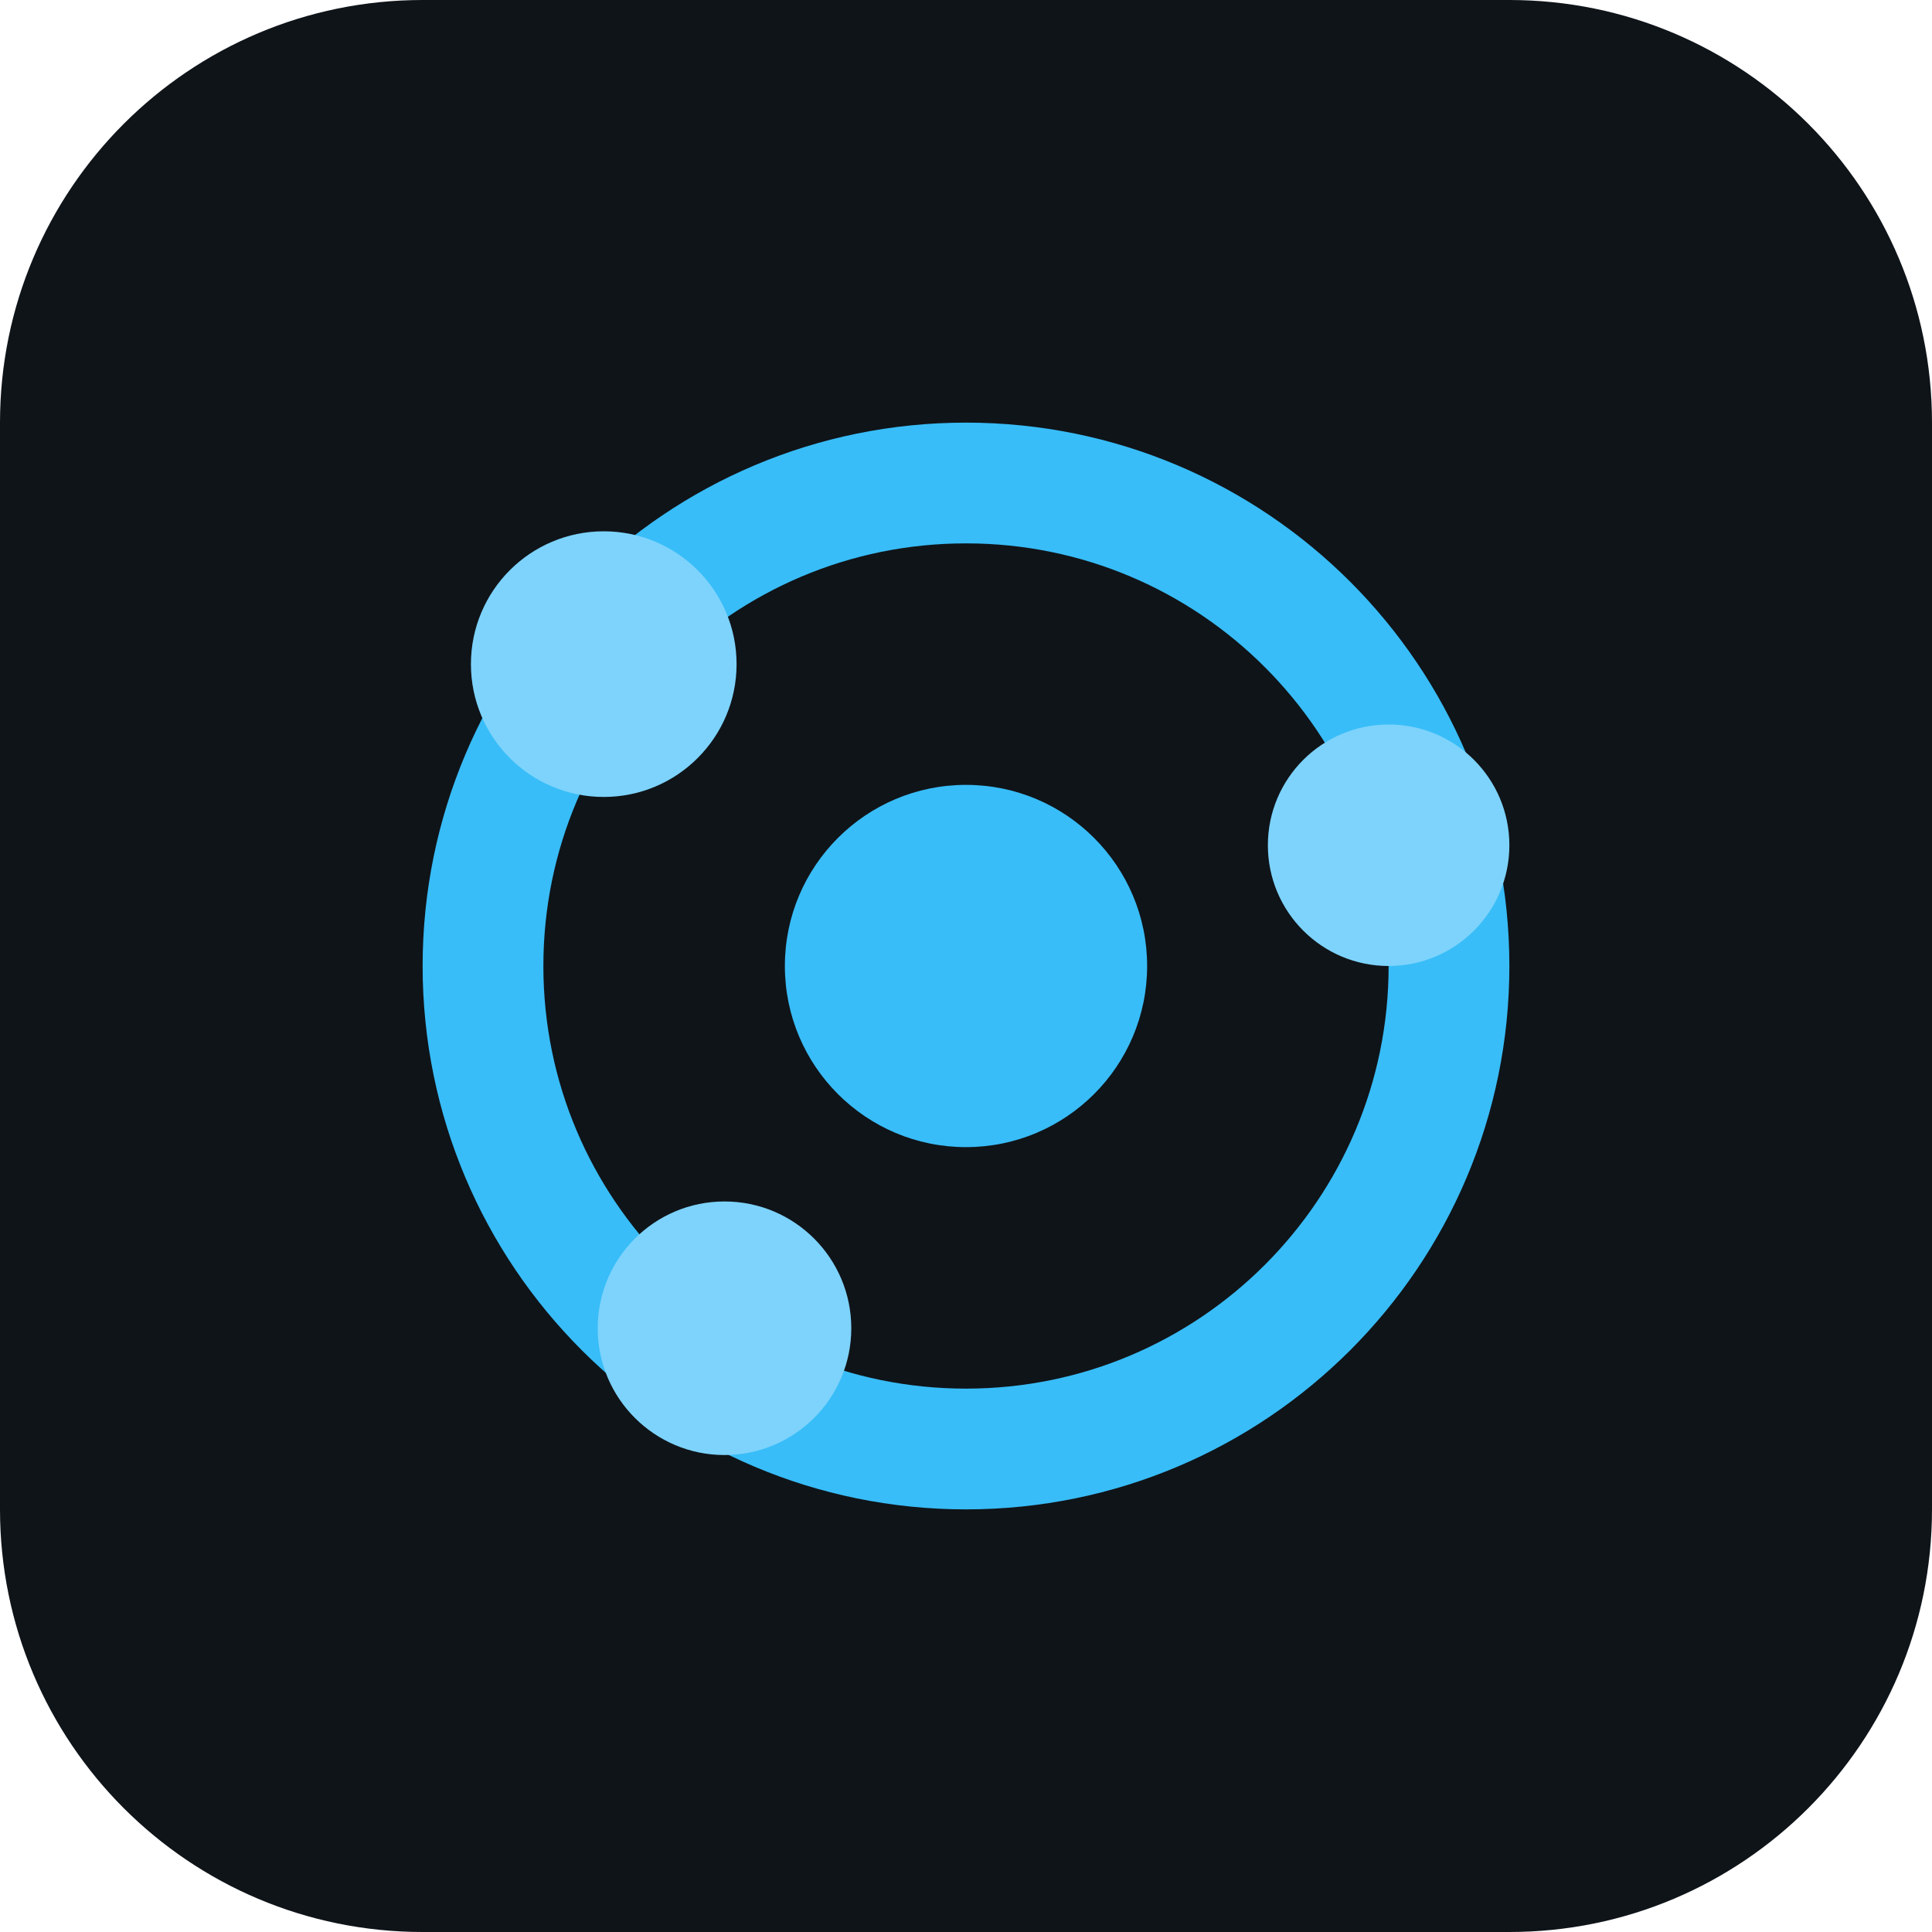
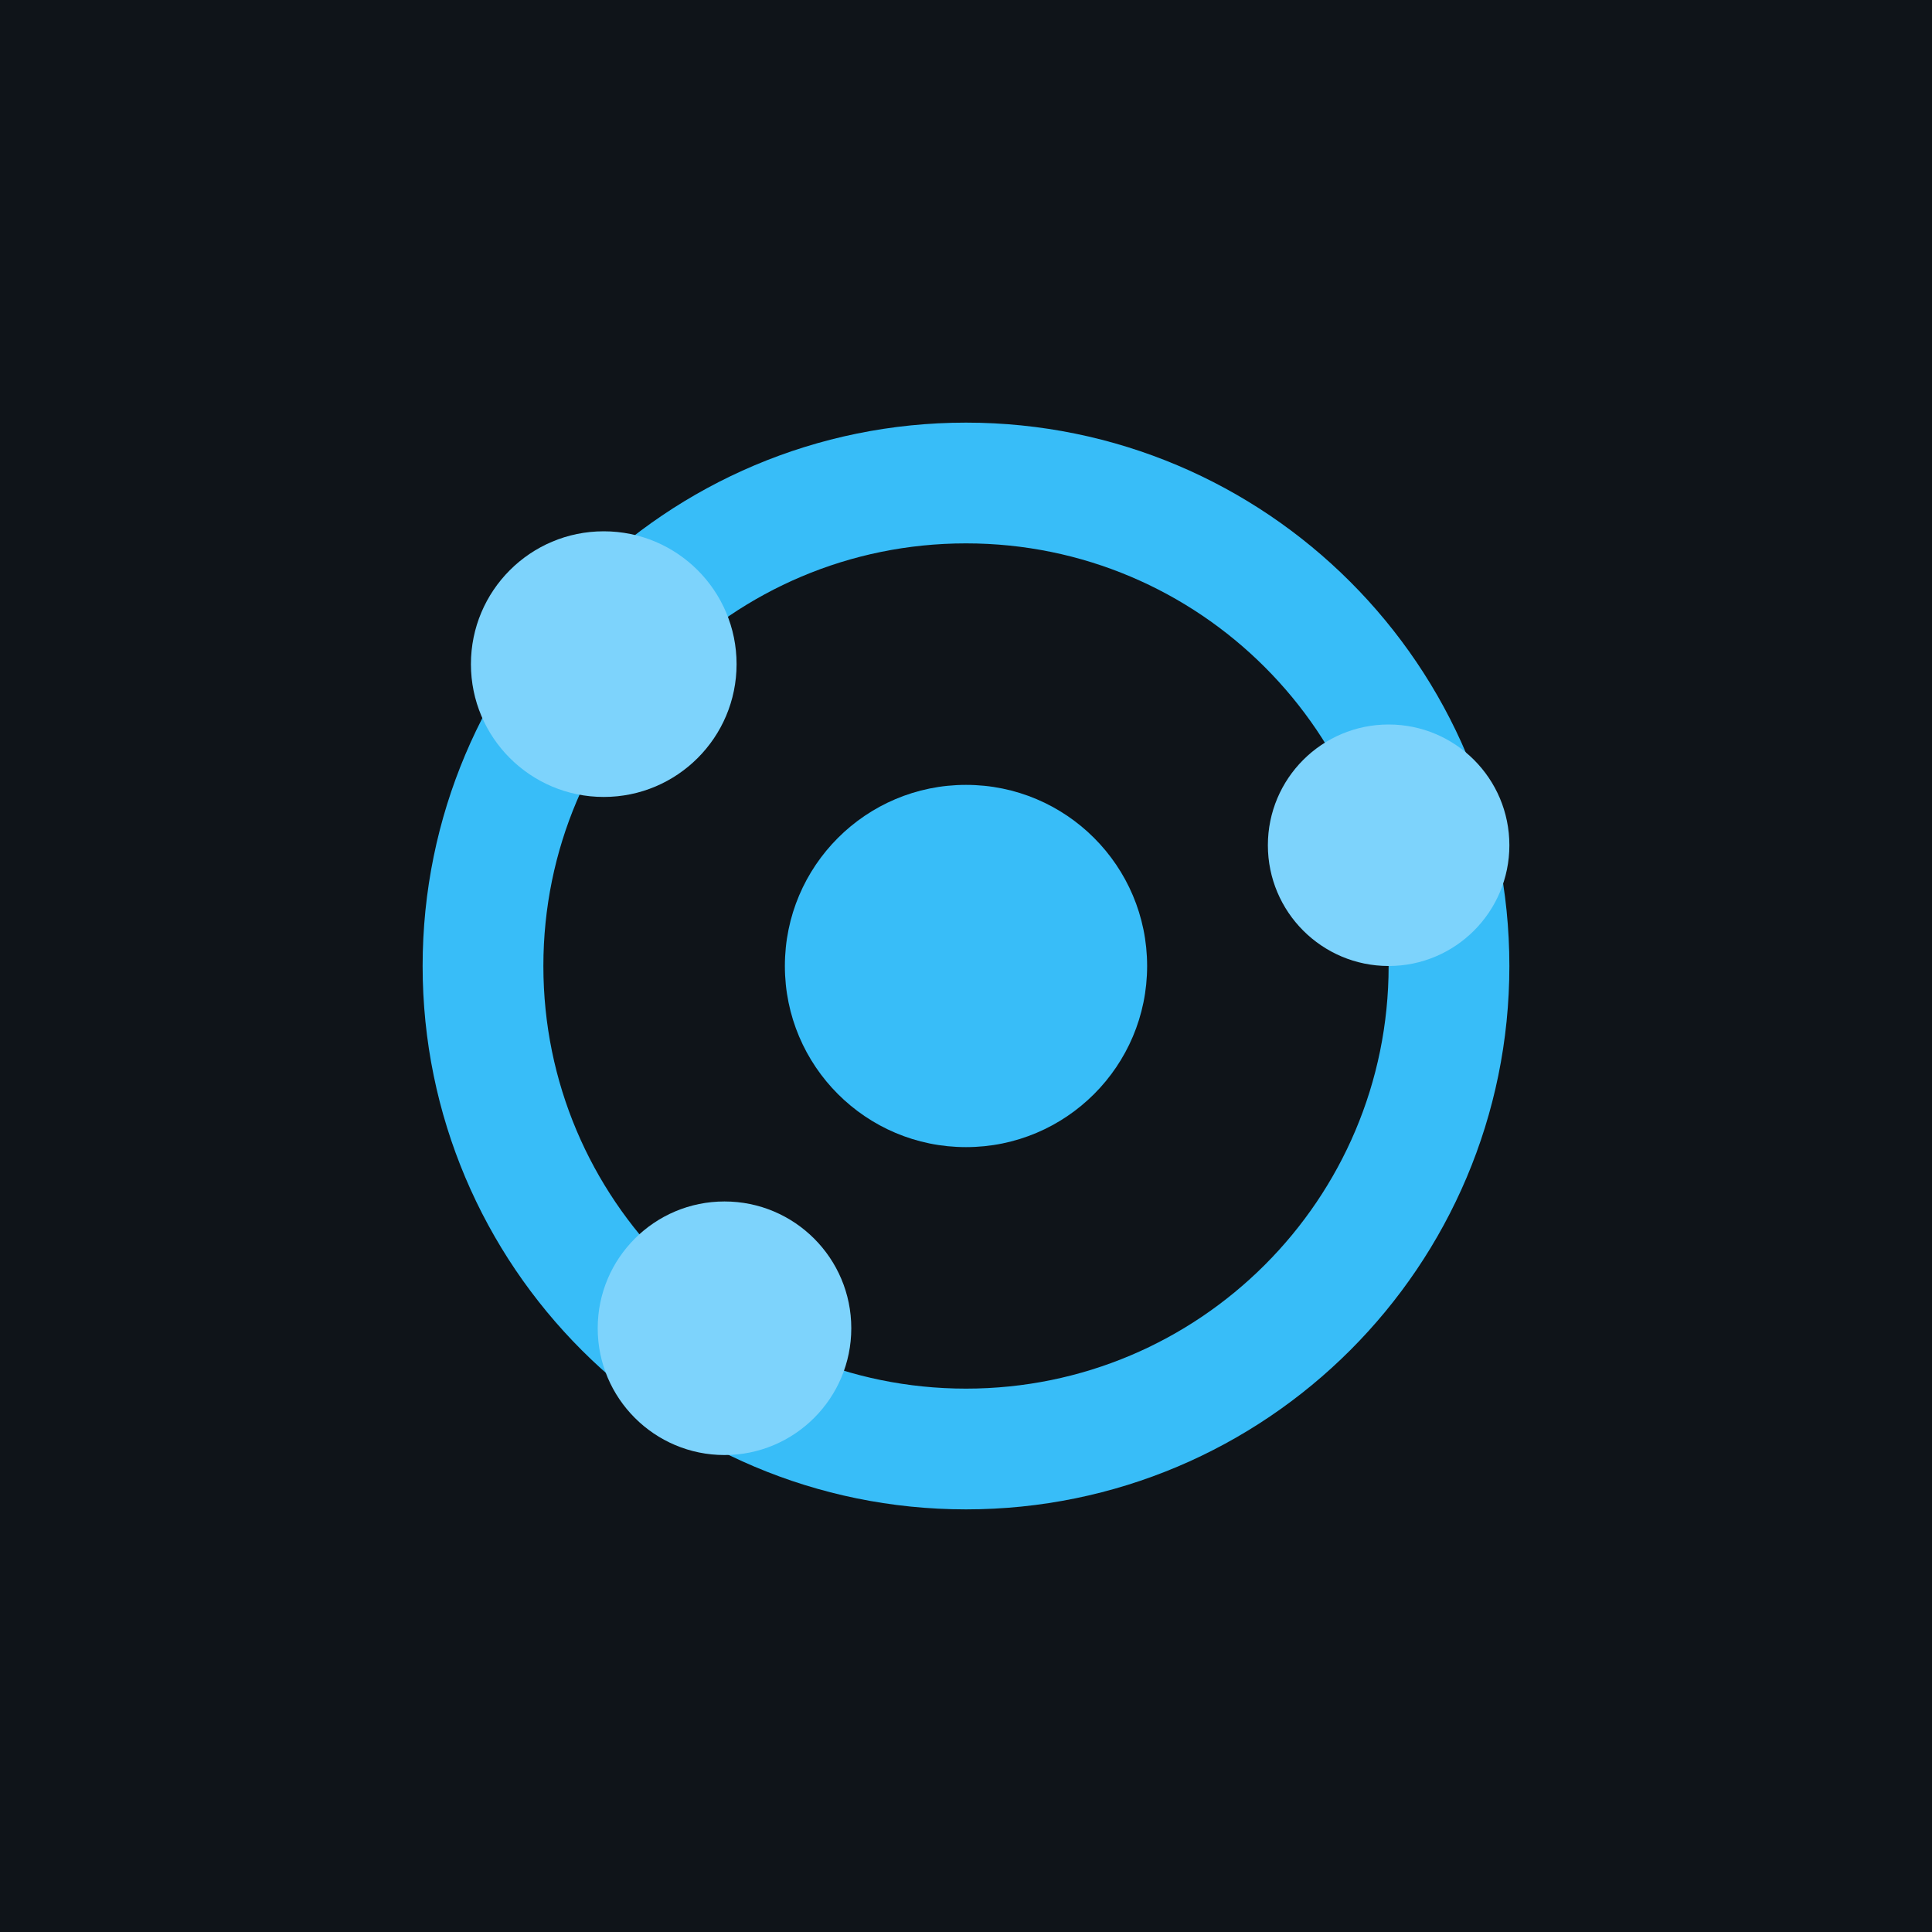
<svg xmlns="http://www.w3.org/2000/svg" viewBox="0 0 32 32" role="img" aria-label="protein-index">
-   <rect width="32" height="32" rx="7" fill="#0f1419" />
+   <rect width="32" height="32" fill="#0f1419" />
  <circle cx="16" cy="16" r="8" fill="none" stroke="#38bdf8" stroke-width="2" />
  <circle cx="16" cy="16" r="3" fill="#38bdf8" />
  <circle cx="10" cy="11" r="2.2" fill="#7dd3fc" />
  <circle cx="23" cy="14" r="2" fill="#7dd3fc" />
  <circle cx="12" cy="22" r="2.1" fill="#7dd3fc" />
</svg>
